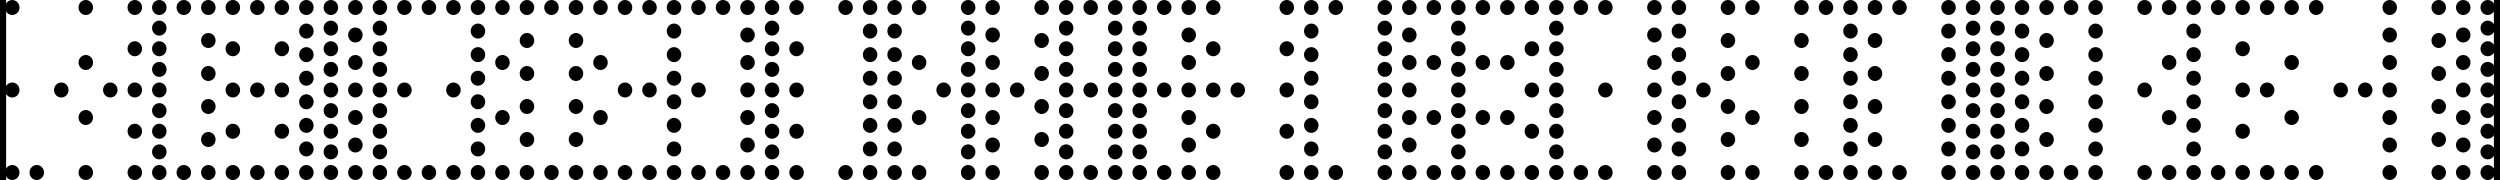
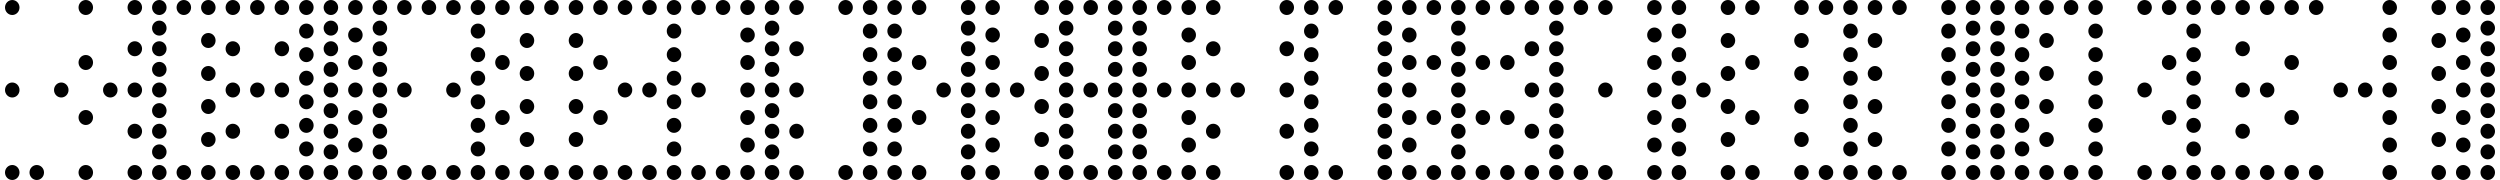
<svg xmlns="http://www.w3.org/2000/svg" viewBox="0 0 250 18" role="presentation" focusable="false" aria-hidden="true" style="color: #000000; overflow: visible;">
  <defs>
    <clipPath id="bar-bounds-0-0-250-18">
      <rect x="0" y="0" width="250" height="18" />
    </clipPath>
  </defs>
  <g clip-path="url(#bar-bounds-0-0-250-18)">
    <rect x="0.5" y="0" width="1.451" height="1.5" rx="0.75" fill="currentColor" />
    <rect x="0.5" y="8.25" width="1.451" height="1.5" rx="0.75" fill="currentColor" />
    <rect x="0.5" y="16.5" width="1.451" height="1.5" rx="0.75" fill="currentColor" />
    <rect x="2.951" y="16.5" width="1.451" height="1.5" rx="0.75" fill="currentColor" />
    <rect x="5.402" y="8.25" width="1.451" height="1.5" rx="0.75" fill="currentColor" />
    <rect x="7.853" y="0" width="1.451" height="1.5" rx="0.75" fill="currentColor" />
    <rect x="7.853" y="5.5" width="1.451" height="1.5" rx="0.75" fill="currentColor" />
    <rect x="7.853" y="11" width="1.451" height="1.5" rx="0.75" fill="currentColor" />
    <rect x="7.853" y="16.5" width="1.451" height="1.5" rx="0.75" fill="currentColor" />
    <rect x="10.304" y="8.25" width="1.451" height="1.5" rx="0.75" fill="currentColor" />
    <rect x="12.755" y="0" width="1.451" height="1.5" rx="0.75" fill="currentColor" />
    <rect x="12.755" y="4.125" width="1.451" height="1.5" rx="0.75" fill="currentColor" />
    <rect x="12.755" y="8.25" width="1.451" height="1.5" rx="0.75" fill="currentColor" />
    <rect x="12.755" y="12.375" width="1.451" height="1.5" rx="0.75" fill="currentColor" />
    <rect x="12.755" y="16.5" width="1.451" height="1.5" rx="0.75" fill="currentColor" />
    <rect x="15.206" y="0" width="1.451" height="1.5" rx="0.75" fill="currentColor" />
    <rect x="15.206" y="2.062" width="1.451" height="1.5" rx="0.75" fill="currentColor" />
    <rect x="15.206" y="4.125" width="1.451" height="1.5" rx="0.75" fill="currentColor" />
    <rect x="15.206" y="6.188" width="1.451" height="1.5" rx="0.75" fill="currentColor" />
    <rect x="15.206" y="8.25" width="1.451" height="1.5" rx="0.75" fill="currentColor" />
    <rect x="15.206" y="10.312" width="1.451" height="1.5" rx="0.75" fill="currentColor" />
    <rect x="15.206" y="12.375" width="1.451" height="1.5" rx="0.75" fill="currentColor" />
    <rect x="15.206" y="14.438" width="1.451" height="1.5" rx="0.75" fill="currentColor" />
    <rect x="15.206" y="16.5" width="1.451" height="1.5" rx="0.75" fill="currentColor" />
    <rect x="17.657" y="0" width="1.451" height="1.5" rx="0.75" fill="currentColor" />
    <rect x="17.657" y="16.5" width="1.451" height="1.5" rx="0.75" fill="currentColor" />
    <rect x="20.108" y="0" width="1.451" height="1.5" rx="0.75" fill="currentColor" />
    <rect x="20.108" y="3.3" width="1.451" height="1.5" rx="0.75" fill="currentColor" />
    <rect x="20.108" y="6.6" width="1.451" height="1.5" rx="0.75" fill="currentColor" />
    <rect x="20.108" y="9.9" width="1.451" height="1.5" rx="0.75" fill="currentColor" />
    <rect x="20.108" y="13.2" width="1.451" height="1.5" rx="0.75" fill="currentColor" />
    <rect x="20.108" y="16.5" width="1.451" height="1.5" rx="0.75" fill="currentColor" />
    <rect x="22.559" y="0" width="1.451" height="1.5" rx="0.75" fill="currentColor" />
    <rect x="22.559" y="4.125" width="1.451" height="1.5" rx="0.75" fill="currentColor" />
    <rect x="22.559" y="8.25" width="1.451" height="1.5" rx="0.75" fill="currentColor" />
    <rect x="22.559" y="12.375" width="1.451" height="1.5" rx="0.75" fill="currentColor" />
    <rect x="22.559" y="16.5" width="1.451" height="1.5" rx="0.75" fill="currentColor" />
    <rect x="25.01" y="0" width="1.451" height="1.5" rx="0.75" fill="currentColor" />
    <rect x="25.01" y="8.25" width="1.451" height="1.5" rx="0.75" fill="currentColor" />
    <rect x="25.01" y="16.5" width="1.451" height="1.5" rx="0.75" fill="currentColor" />
    <rect x="27.461" y="0" width="1.451" height="1.5" rx="0.75" fill="currentColor" />
    <rect x="27.461" y="4.125" width="1.451" height="1.5" rx="0.75" fill="currentColor" />
    <rect x="27.461" y="8.25" width="1.451" height="1.5" rx="0.75" fill="currentColor" />
    <rect x="27.461" y="12.375" width="1.451" height="1.5" rx="0.75" fill="currentColor" />
    <rect x="27.461" y="16.5" width="1.451" height="1.5" rx="0.75" fill="currentColor" />
    <rect x="29.912" y="0" width="1.451" height="1.5" rx="0.75" fill="currentColor" />
    <rect x="29.912" y="2.357" width="1.451" height="1.5" rx="0.75" fill="currentColor" />
    <rect x="29.912" y="4.714" width="1.451" height="1.5" rx="0.75" fill="currentColor" />
    <rect x="29.912" y="7.071" width="1.451" height="1.5" rx="0.75" fill="currentColor" />
    <rect x="29.912" y="9.429" width="1.451" height="1.5" rx="0.75" fill="currentColor" />
    <rect x="29.912" y="11.786" width="1.451" height="1.5" rx="0.75" fill="currentColor" />
    <rect x="29.912" y="14.143" width="1.451" height="1.5" rx="0.75" fill="currentColor" />
    <rect x="29.912" y="16.5" width="1.451" height="1.5" rx="0.75" fill="currentColor" />
    <rect x="32.363" y="0" width="1.451" height="1.5" rx="0.75" fill="currentColor" />
    <rect x="32.363" y="2.062" width="1.451" height="1.5" rx="0.75" fill="currentColor" />
    <rect x="32.363" y="4.125" width="1.451" height="1.5" rx="0.75" fill="currentColor" />
    <rect x="32.363" y="6.188" width="1.451" height="1.5" rx="0.75" fill="currentColor" />
    <rect x="32.363" y="8.25" width="1.451" height="1.5" rx="0.75" fill="currentColor" />
    <rect x="32.363" y="10.312" width="1.451" height="1.5" rx="0.75" fill="currentColor" />
    <rect x="32.363" y="12.375" width="1.451" height="1.5" rx="0.75" fill="currentColor" />
    <rect x="32.363" y="14.438" width="1.451" height="1.5" rx="0.75" fill="currentColor" />
    <rect x="32.363" y="16.5" width="1.451" height="1.5" rx="0.75" fill="currentColor" />
    <rect x="34.814" y="0" width="1.451" height="1.5" rx="0.75" fill="currentColor" />
    <rect x="34.814" y="2.75" width="1.451" height="1.5" rx="0.75" fill="currentColor" />
    <rect x="34.814" y="5.5" width="1.451" height="1.5" rx="0.75" fill="currentColor" />
    <rect x="34.814" y="8.25" width="1.451" height="1.5" rx="0.75" fill="currentColor" />
    <rect x="34.814" y="11" width="1.451" height="1.5" rx="0.75" fill="currentColor" />
    <rect x="34.814" y="13.75" width="1.451" height="1.5" rx="0.75" fill="currentColor" />
    <rect x="34.814" y="16.5" width="1.451" height="1.5" rx="0.75" fill="currentColor" />
    <rect x="37.265" y="0" width="1.451" height="1.5" rx="0.75" fill="currentColor" />
    <rect x="37.265" y="2.062" width="1.451" height="1.5" rx="0.75" fill="currentColor" />
    <rect x="37.265" y="4.125" width="1.451" height="1.5" rx="0.75" fill="currentColor" />
    <rect x="37.265" y="6.188" width="1.451" height="1.5" rx="0.75" fill="currentColor" />
    <rect x="37.265" y="8.25" width="1.451" height="1.5" rx="0.75" fill="currentColor" />
    <rect x="37.265" y="10.312" width="1.451" height="1.5" rx="0.75" fill="currentColor" />
    <rect x="37.265" y="12.375" width="1.451" height="1.5" rx="0.75" fill="currentColor" />
    <rect x="37.265" y="14.438" width="1.451" height="1.5" rx="0.75" fill="currentColor" />
    <rect x="37.265" y="16.5" width="1.451" height="1.5" rx="0.75" fill="currentColor" />
    <rect x="39.716" y="0" width="1.451" height="1.5" rx="0.75" fill="currentColor" />
    <rect x="39.716" y="8.25" width="1.451" height="1.5" rx="0.75" fill="currentColor" />
    <rect x="39.716" y="16.5" width="1.451" height="1.5" rx="0.75" fill="currentColor" />
    <rect x="42.167" y="0" width="1.451" height="1.5" rx="0.75" fill="currentColor" />
    <rect x="42.167" y="16.5" width="1.451" height="1.5" rx="0.75" fill="currentColor" />
    <rect x="44.618" y="0" width="1.451" height="1.5" rx="0.75" fill="currentColor" />
    <rect x="44.618" y="8.25" width="1.451" height="1.5" rx="0.75" fill="currentColor" />
    <rect x="44.618" y="16.5" width="1.451" height="1.5" rx="0.75" fill="currentColor" />
    <rect x="47.069" y="0" width="1.451" height="1.5" rx="0.75" fill="currentColor" />
    <rect x="47.069" y="2.357" width="1.451" height="1.5" rx="0.75" fill="currentColor" />
    <rect x="47.069" y="4.714" width="1.451" height="1.5" rx="0.75" fill="currentColor" />
    <rect x="47.069" y="7.071" width="1.451" height="1.5" rx="0.75" fill="currentColor" />
    <rect x="47.069" y="9.429" width="1.451" height="1.5" rx="0.75" fill="currentColor" />
    <rect x="47.069" y="11.786" width="1.451" height="1.5" rx="0.75" fill="currentColor" />
    <rect x="47.069" y="14.143" width="1.451" height="1.5" rx="0.75" fill="currentColor" />
    <rect x="47.069" y="16.5" width="1.451" height="1.5" rx="0.75" fill="currentColor" />
    <rect x="49.52" y="0" width="1.451" height="1.5" rx="0.75" fill="currentColor" />
    <rect x="49.52" y="5.5" width="1.451" height="1.5" rx="0.75" fill="currentColor" />
    <rect x="49.52" y="11" width="1.451" height="1.5" rx="0.75" fill="currentColor" />
    <rect x="49.52" y="16.5" width="1.451" height="1.5" rx="0.75" fill="currentColor" />
    <rect x="51.971" y="0" width="1.451" height="1.5" rx="0.75" fill="currentColor" />
    <rect x="51.971" y="3.3" width="1.451" height="1.5" rx="0.75" fill="currentColor" />
    <rect x="51.971" y="6.6" width="1.451" height="1.5" rx="0.75" fill="currentColor" />
    <rect x="51.971" y="9.9" width="1.451" height="1.5" rx="0.75" fill="currentColor" />
    <rect x="51.971" y="13.2" width="1.451" height="1.5" rx="0.75" fill="currentColor" />
    <rect x="51.971" y="16.5" width="1.451" height="1.5" rx="0.75" fill="currentColor" />
    <rect x="54.422" y="0" width="1.451" height="1.5" rx="0.75" fill="currentColor" />
    <rect x="54.422" y="16.5" width="1.451" height="1.5" rx="0.75" fill="currentColor" />
    <rect x="56.873" y="0" width="1.451" height="1.5" rx="0.75" fill="currentColor" />
    <rect x="56.873" y="3.3" width="1.451" height="1.5" rx="0.75" fill="currentColor" />
    <rect x="56.873" y="6.6" width="1.451" height="1.5" rx="0.75" fill="currentColor" />
    <rect x="56.873" y="9.9" width="1.451" height="1.5" rx="0.75" fill="currentColor" />
    <rect x="56.873" y="13.2" width="1.451" height="1.5" rx="0.75" fill="currentColor" />
    <rect x="56.873" y="16.5" width="1.451" height="1.5" rx="0.75" fill="currentColor" />
    <rect x="59.324" y="0" width="1.451" height="1.5" rx="0.75" fill="currentColor" />
    <rect x="59.324" y="5.5" width="1.451" height="1.5" rx="0.75" fill="currentColor" />
    <rect x="59.324" y="11" width="1.451" height="1.5" rx="0.75" fill="currentColor" />
    <rect x="59.324" y="16.5" width="1.451" height="1.5" rx="0.75" fill="currentColor" />
    <rect x="61.775" y="0" width="1.451" height="1.5" rx="0.75" fill="currentColor" />
    <rect x="61.775" y="8.25" width="1.451" height="1.5" rx="0.75" fill="currentColor" />
    <rect x="61.775" y="16.5" width="1.451" height="1.5" rx="0.75" fill="currentColor" />
    <rect x="64.225" y="0" width="1.451" height="1.5" rx="0.75" fill="currentColor" />
    <rect x="64.225" y="8.25" width="1.451" height="1.5" rx="0.75" fill="currentColor" />
    <rect x="64.225" y="16.5" width="1.451" height="1.5" rx="0.75" fill="currentColor" />
    <rect x="66.676" y="0" width="1.451" height="1.5" rx="0.75" fill="currentColor" />
    <rect x="66.676" y="2.357" width="1.451" height="1.5" rx="0.75" fill="currentColor" />
    <rect x="66.676" y="4.714" width="1.451" height="1.5" rx="0.75" fill="currentColor" />
    <rect x="66.676" y="7.071" width="1.451" height="1.5" rx="0.75" fill="currentColor" />
    <rect x="66.676" y="9.429" width="1.451" height="1.5" rx="0.75" fill="currentColor" />
    <rect x="66.676" y="11.786" width="1.451" height="1.5" rx="0.75" fill="currentColor" />
    <rect x="66.676" y="14.143" width="1.451" height="1.5" rx="0.75" fill="currentColor" />
    <rect x="66.676" y="16.5" width="1.451" height="1.5" rx="0.75" fill="currentColor" />
    <rect x="69.127" y="0" width="1.451" height="1.5" rx="0.75" fill="currentColor" />
    <rect x="69.127" y="8.25" width="1.451" height="1.5" rx="0.75" fill="currentColor" />
    <rect x="69.127" y="16.5" width="1.451" height="1.5" rx="0.75" fill="currentColor" />
    <rect x="71.578" y="0" width="1.451" height="1.5" rx="0.75" fill="currentColor" />
    <rect x="71.578" y="16.5" width="1.451" height="1.5" rx="0.75" fill="currentColor" />
    <rect x="74.029" y="0" width="1.451" height="1.5" rx="0.75" fill="currentColor" />
    <rect x="74.029" y="2.75" width="1.451" height="1.5" rx="0.75" fill="currentColor" />
    <rect x="74.029" y="5.5" width="1.451" height="1.5" rx="0.75" fill="currentColor" />
    <rect x="74.029" y="8.25" width="1.451" height="1.5" rx="0.75" fill="currentColor" />
    <rect x="74.029" y="11" width="1.451" height="1.5" rx="0.75" fill="currentColor" />
    <rect x="74.029" y="13.75" width="1.451" height="1.5" rx="0.75" fill="currentColor" />
    <rect x="74.029" y="16.5" width="1.451" height="1.5" rx="0.75" fill="currentColor" />
    <rect x="76.48" y="0" width="1.451" height="1.5" rx="0.75" fill="currentColor" />
    <rect x="76.48" y="2.062" width="1.451" height="1.5" rx="0.75" fill="currentColor" />
    <rect x="76.48" y="4.125" width="1.451" height="1.5" rx="0.75" fill="currentColor" />
    <rect x="76.48" y="6.188" width="1.451" height="1.5" rx="0.75" fill="currentColor" />
    <rect x="76.48" y="8.25" width="1.451" height="1.5" rx="0.75" fill="currentColor" />
    <rect x="76.48" y="10.312" width="1.451" height="1.5" rx="0.75" fill="currentColor" />
    <rect x="76.48" y="12.375" width="1.451" height="1.5" rx="0.75" fill="currentColor" />
    <rect x="76.48" y="14.438" width="1.451" height="1.5" rx="0.75" fill="currentColor" />
    <rect x="76.48" y="16.5" width="1.451" height="1.5" rx="0.75" fill="currentColor" />
    <rect x="78.931" y="0" width="1.451" height="1.5" rx="0.75" fill="currentColor" />
    <rect x="78.931" y="4.125" width="1.451" height="1.5" rx="0.75" fill="currentColor" />
    <rect x="78.931" y="8.25" width="1.451" height="1.5" rx="0.75" fill="currentColor" />
    <rect x="78.931" y="12.375" width="1.451" height="1.5" rx="0.75" fill="currentColor" />
    <rect x="78.931" y="16.5" width="1.451" height="1.5" rx="0.75" fill="currentColor" />
    <rect x="83.833" y="0" width="1.451" height="1.5" rx="0.75" fill="currentColor" />
    <rect x="83.833" y="16.5" width="1.451" height="1.5" rx="0.75" fill="currentColor" />
    <rect x="86.284" y="0" width="1.451" height="1.5" rx="0.75" fill="currentColor" />
    <rect x="86.284" y="2.357" width="1.451" height="1.5" rx="0.75" fill="currentColor" />
    <rect x="86.284" y="4.714" width="1.451" height="1.5" rx="0.75" fill="currentColor" />
    <rect x="86.284" y="7.071" width="1.451" height="1.5" rx="0.75" fill="currentColor" />
    <rect x="86.284" y="9.429" width="1.451" height="1.5" rx="0.75" fill="currentColor" />
    <rect x="86.284" y="11.786" width="1.451" height="1.5" rx="0.75" fill="currentColor" />
    <rect x="86.284" y="14.143" width="1.451" height="1.5" rx="0.75" fill="currentColor" />
    <rect x="86.284" y="16.5" width="1.451" height="1.5" rx="0.75" fill="currentColor" />
    <rect x="88.735" y="0" width="1.451" height="1.5" rx="0.75" fill="currentColor" />
    <rect x="88.735" y="2.357" width="1.451" height="1.5" rx="0.75" fill="currentColor" />
    <rect x="88.735" y="4.714" width="1.451" height="1.5" rx="0.75" fill="currentColor" />
    <rect x="88.735" y="7.071" width="1.451" height="1.5" rx="0.75" fill="currentColor" />
    <rect x="88.735" y="9.429" width="1.451" height="1.5" rx="0.75" fill="currentColor" />
    <rect x="88.735" y="11.786" width="1.451" height="1.5" rx="0.75" fill="currentColor" />
    <rect x="88.735" y="14.143" width="1.451" height="1.5" rx="0.75" fill="currentColor" />
    <rect x="88.735" y="16.5" width="1.451" height="1.5" rx="0.75" fill="currentColor" />
    <rect x="91.186" y="0" width="1.451" height="1.5" rx="0.75" fill="currentColor" />
    <rect x="91.186" y="5.5" width="1.451" height="1.5" rx="0.75" fill="currentColor" />
    <rect x="91.186" y="11" width="1.451" height="1.5" rx="0.75" fill="currentColor" />
    <rect x="91.186" y="16.5" width="1.451" height="1.5" rx="0.75" fill="currentColor" />
    <rect x="93.637" y="8.25" width="1.451" height="1.5" rx="0.75" fill="currentColor" />
    <rect x="96.088" y="0" width="1.451" height="1.5" rx="0.75" fill="currentColor" />
    <rect x="96.088" y="2.062" width="1.451" height="1.5" rx="0.75" fill="currentColor" />
    <rect x="96.088" y="4.125" width="1.451" height="1.5" rx="0.75" fill="currentColor" />
    <rect x="96.088" y="6.188" width="1.451" height="1.5" rx="0.75" fill="currentColor" />
    <rect x="96.088" y="8.25" width="1.451" height="1.5" rx="0.75" fill="currentColor" />
    <rect x="96.088" y="10.312" width="1.451" height="1.5" rx="0.75" fill="currentColor" />
    <rect x="96.088" y="12.375" width="1.451" height="1.5" rx="0.75" fill="currentColor" />
    <rect x="96.088" y="14.438" width="1.451" height="1.5" rx="0.75" fill="currentColor" />
    <rect x="96.088" y="16.5" width="1.451" height="1.5" rx="0.75" fill="currentColor" />
    <rect x="98.539" y="0" width="1.451" height="1.5" rx="0.75" fill="currentColor" />
    <rect x="98.539" y="2.75" width="1.451" height="1.5" rx="0.75" fill="currentColor" />
    <rect x="98.539" y="5.5" width="1.451" height="1.5" rx="0.75" fill="currentColor" />
    <rect x="98.539" y="8.25" width="1.451" height="1.5" rx="0.75" fill="currentColor" />
    <rect x="98.539" y="11" width="1.451" height="1.5" rx="0.75" fill="currentColor" />
    <rect x="98.539" y="13.75" width="1.451" height="1.5" rx="0.75" fill="currentColor" />
    <rect x="98.539" y="16.5" width="1.451" height="1.5" rx="0.75" fill="currentColor" />
    <rect x="100.99" y="8.25" width="1.451" height="1.5" rx="0.75" fill="currentColor" />
    <rect x="103.441" y="0" width="1.451" height="1.5" rx="0.75" fill="currentColor" />
    <rect x="103.441" y="3.3" width="1.451" height="1.5" rx="0.75" fill="currentColor" />
    <rect x="103.441" y="6.6" width="1.451" height="1.5" rx="0.75" fill="currentColor" />
    <rect x="103.441" y="9.9" width="1.451" height="1.5" rx="0.75" fill="currentColor" />
    <rect x="103.441" y="13.2" width="1.451" height="1.5" rx="0.75" fill="currentColor" />
    <rect x="103.441" y="16.5" width="1.451" height="1.5" rx="0.75" fill="currentColor" />
    <rect x="105.892" y="0" width="1.451" height="1.5" rx="0.75" fill="currentColor" />
    <rect x="105.892" y="2.062" width="1.451" height="1.5" rx="0.75" fill="currentColor" />
    <rect x="105.892" y="4.125" width="1.451" height="1.5" rx="0.75" fill="currentColor" />
    <rect x="105.892" y="6.188" width="1.451" height="1.5" rx="0.75" fill="currentColor" />
    <rect x="105.892" y="8.25" width="1.451" height="1.5" rx="0.75" fill="currentColor" />
    <rect x="105.892" y="10.312" width="1.451" height="1.5" rx="0.75" fill="currentColor" />
    <rect x="105.892" y="12.375" width="1.451" height="1.5" rx="0.75" fill="currentColor" />
    <rect x="105.892" y="14.438" width="1.451" height="1.5" rx="0.75" fill="currentColor" />
    <rect x="105.892" y="16.5" width="1.451" height="1.5" rx="0.75" fill="currentColor" />
    <rect x="108.343" y="0" width="1.451" height="1.5" rx="0.75" fill="currentColor" />
    <rect x="108.343" y="8.25" width="1.451" height="1.5" rx="0.75" fill="currentColor" />
    <rect x="108.343" y="16.5" width="1.451" height="1.5" rx="0.75" fill="currentColor" />
    <rect x="110.794" y="0" width="1.451" height="1.5" rx="0.75" fill="currentColor" />
    <rect x="110.794" y="2.062" width="1.451" height="1.5" rx="0.75" fill="currentColor" />
    <rect x="110.794" y="4.125" width="1.451" height="1.5" rx="0.75" fill="currentColor" />
    <rect x="110.794" y="6.188" width="1.451" height="1.5" rx="0.75" fill="currentColor" />
    <rect x="110.794" y="8.25" width="1.451" height="1.5" rx="0.75" fill="currentColor" />
    <rect x="110.794" y="10.312" width="1.451" height="1.5" rx="0.75" fill="currentColor" />
    <rect x="110.794" y="12.375" width="1.451" height="1.5" rx="0.75" fill="currentColor" />
    <rect x="110.794" y="14.438" width="1.451" height="1.5" rx="0.75" fill="currentColor" />
    <rect x="110.794" y="16.5" width="1.451" height="1.5" rx="0.75" fill="currentColor" />
    <rect x="113.245" y="0" width="1.451" height="1.5" rx="0.75" fill="currentColor" />
    <rect x="113.245" y="2.062" width="1.451" height="1.5" rx="0.75" fill="currentColor" />
    <rect x="113.245" y="4.125" width="1.451" height="1.5" rx="0.75" fill="currentColor" />
    <rect x="113.245" y="6.188" width="1.451" height="1.5" rx="0.75" fill="currentColor" />
    <rect x="113.245" y="8.25" width="1.451" height="1.5" rx="0.75" fill="currentColor" />
    <rect x="113.245" y="10.312" width="1.451" height="1.5" rx="0.75" fill="currentColor" />
    <rect x="113.245" y="12.375" width="1.451" height="1.5" rx="0.75" fill="currentColor" />
    <rect x="113.245" y="14.438" width="1.451" height="1.5" rx="0.75" fill="currentColor" />
    <rect x="113.245" y="16.5" width="1.451" height="1.5" rx="0.75" fill="currentColor" />
    <rect x="115.696" y="0" width="1.451" height="1.5" rx="0.75" fill="currentColor" />
    <rect x="115.696" y="8.25" width="1.451" height="1.5" rx="0.75" fill="currentColor" />
    <rect x="115.696" y="16.5" width="1.451" height="1.5" rx="0.75" fill="currentColor" />
    <rect x="118.147" y="0" width="1.451" height="1.5" rx="0.75" fill="currentColor" />
    <rect x="118.147" y="2.75" width="1.451" height="1.5" rx="0.75" fill="currentColor" />
    <rect x="118.147" y="5.5" width="1.451" height="1.5" rx="0.75" fill="currentColor" />
    <rect x="118.147" y="8.25" width="1.451" height="1.5" rx="0.75" fill="currentColor" />
    <rect x="118.147" y="11" width="1.451" height="1.5" rx="0.75" fill="currentColor" />
    <rect x="118.147" y="13.75" width="1.451" height="1.5" rx="0.75" fill="currentColor" />
    <rect x="118.147" y="16.5" width="1.451" height="1.5" rx="0.75" fill="currentColor" />
    <rect x="120.598" y="0" width="1.451" height="1.5" rx="0.75" fill="currentColor" />
    <rect x="120.598" y="4.125" width="1.451" height="1.5" rx="0.75" fill="currentColor" />
    <rect x="120.598" y="8.25" width="1.451" height="1.5" rx="0.75" fill="currentColor" />
    <rect x="120.598" y="12.375" width="1.451" height="1.5" rx="0.75" fill="currentColor" />
    <rect x="120.598" y="16.5" width="1.451" height="1.5" rx="0.75" fill="currentColor" />
    <rect x="123.049" y="8.25" width="1.451" height="1.5" rx="0.75" fill="currentColor" />
    <rect x="127.951" y="0" width="1.451" height="1.5" rx="0.75" fill="currentColor" />
    <rect x="127.951" y="4.125" width="1.451" height="1.5" rx="0.75" fill="currentColor" />
    <rect x="127.951" y="8.25" width="1.451" height="1.5" rx="0.75" fill="currentColor" />
    <rect x="127.951" y="12.375" width="1.451" height="1.5" rx="0.75" fill="currentColor" />
    <rect x="127.951" y="16.5" width="1.451" height="1.5" rx="0.75" fill="currentColor" />
    <rect x="130.402" y="0" width="1.451" height="1.5" rx="0.75" fill="currentColor" />
    <rect x="130.402" y="2.357" width="1.451" height="1.5" rx="0.75" fill="currentColor" />
    <rect x="130.402" y="4.714" width="1.451" height="1.5" rx="0.75" fill="currentColor" />
    <rect x="130.402" y="7.071" width="1.451" height="1.5" rx="0.75" fill="currentColor" />
    <rect x="130.402" y="9.429" width="1.451" height="1.5" rx="0.75" fill="currentColor" />
    <rect x="130.402" y="11.786" width="1.451" height="1.5" rx="0.75" fill="currentColor" />
    <rect x="130.402" y="14.143" width="1.451" height="1.5" rx="0.75" fill="currentColor" />
    <rect x="130.402" y="16.5" width="1.451" height="1.5" rx="0.75" fill="currentColor" />
    <rect x="132.853" y="0" width="1.451" height="1.5" rx="0.75" fill="currentColor" />
    <rect x="132.853" y="16.5" width="1.451" height="1.5" rx="0.75" fill="currentColor" />
    <rect x="137.755" y="0" width="1.451" height="1.5" rx="0.75" fill="currentColor" />
    <rect x="137.755" y="2.062" width="1.451" height="1.5" rx="0.75" fill="currentColor" />
    <rect x="137.755" y="4.125" width="1.451" height="1.5" rx="0.75" fill="currentColor" />
    <rect x="137.755" y="6.188" width="1.451" height="1.5" rx="0.75" fill="currentColor" />
    <rect x="137.755" y="8.25" width="1.451" height="1.5" rx="0.75" fill="currentColor" />
    <rect x="137.755" y="10.312" width="1.451" height="1.5" rx="0.75" fill="currentColor" />
    <rect x="137.755" y="12.375" width="1.451" height="1.5" rx="0.75" fill="currentColor" />
    <rect x="137.755" y="14.438" width="1.451" height="1.5" rx="0.75" fill="currentColor" />
    <rect x="137.755" y="16.5" width="1.451" height="1.5" rx="0.75" fill="currentColor" />
    <rect x="140.206" y="0" width="1.451" height="1.5" rx="0.75" fill="currentColor" />
    <rect x="140.206" y="2.75" width="1.451" height="1.5" rx="0.75" fill="currentColor" />
    <rect x="140.206" y="5.5" width="1.451" height="1.5" rx="0.75" fill="currentColor" />
    <rect x="140.206" y="8.25" width="1.451" height="1.5" rx="0.75" fill="currentColor" />
    <rect x="140.206" y="11" width="1.451" height="1.5" rx="0.75" fill="currentColor" />
    <rect x="140.206" y="13.75" width="1.451" height="1.5" rx="0.75" fill="currentColor" />
    <rect x="140.206" y="16.5" width="1.451" height="1.5" rx="0.75" fill="currentColor" />
    <rect x="142.657" y="0" width="1.451" height="1.5" rx="0.75" fill="currentColor" />
    <rect x="142.657" y="5.5" width="1.451" height="1.5" rx="0.75" fill="currentColor" />
    <rect x="142.657" y="11" width="1.451" height="1.5" rx="0.75" fill="currentColor" />
    <rect x="142.657" y="16.5" width="1.451" height="1.5" rx="0.75" fill="currentColor" />
    <rect x="145.108" y="0" width="1.451" height="1.5" rx="0.75" fill="currentColor" />
    <rect x="145.108" y="2.062" width="1.451" height="1.5" rx="0.75" fill="currentColor" />
    <rect x="145.108" y="4.125" width="1.451" height="1.5" rx="0.75" fill="currentColor" />
    <rect x="145.108" y="6.188" width="1.451" height="1.5" rx="0.75" fill="currentColor" />
    <rect x="145.108" y="8.25" width="1.451" height="1.5" rx="0.75" fill="currentColor" />
    <rect x="145.108" y="10.312" width="1.451" height="1.5" rx="0.75" fill="currentColor" />
    <rect x="145.108" y="12.375" width="1.451" height="1.5" rx="0.75" fill="currentColor" />
    <rect x="145.108" y="14.438" width="1.451" height="1.5" rx="0.75" fill="currentColor" />
    <rect x="145.108" y="16.5" width="1.451" height="1.5" rx="0.75" fill="currentColor" />
    <rect x="147.559" y="0" width="1.451" height="1.5" rx="0.75" fill="currentColor" />
    <rect x="147.559" y="5.5" width="1.451" height="1.5" rx="0.75" fill="currentColor" />
    <rect x="147.559" y="11" width="1.451" height="1.5" rx="0.75" fill="currentColor" />
    <rect x="147.559" y="16.5" width="1.451" height="1.5" rx="0.75" fill="currentColor" />
    <rect x="150.01" y="0" width="1.451" height="1.5" rx="0.75" fill="currentColor" />
    <rect x="150.01" y="5.5" width="1.451" height="1.5" rx="0.75" fill="currentColor" />
    <rect x="150.01" y="11" width="1.451" height="1.5" rx="0.75" fill="currentColor" />
    <rect x="150.01" y="16.5" width="1.451" height="1.5" rx="0.75" fill="currentColor" />
    <rect x="152.461" y="0" width="1.451" height="1.5" rx="0.75" fill="currentColor" />
    <rect x="152.461" y="4.125" width="1.451" height="1.5" rx="0.75" fill="currentColor" />
    <rect x="152.461" y="8.25" width="1.451" height="1.5" rx="0.75" fill="currentColor" />
    <rect x="152.461" y="12.375" width="1.451" height="1.5" rx="0.75" fill="currentColor" />
    <rect x="152.461" y="16.5" width="1.451" height="1.5" rx="0.75" fill="currentColor" />
    <rect x="154.912" y="0" width="1.451" height="1.5" rx="0.75" fill="currentColor" />
    <rect x="154.912" y="2.062" width="1.451" height="1.5" rx="0.75" fill="currentColor" />
    <rect x="154.912" y="4.125" width="1.451" height="1.5" rx="0.75" fill="currentColor" />
    <rect x="154.912" y="6.188" width="1.451" height="1.5" rx="0.75" fill="currentColor" />
    <rect x="154.912" y="8.25" width="1.451" height="1.5" rx="0.75" fill="currentColor" />
    <rect x="154.912" y="10.312" width="1.451" height="1.5" rx="0.75" fill="currentColor" />
    <rect x="154.912" y="12.375" width="1.451" height="1.5" rx="0.75" fill="currentColor" />
    <rect x="154.912" y="14.438" width="1.451" height="1.5" rx="0.75" fill="currentColor" />
    <rect x="154.912" y="16.5" width="1.451" height="1.5" rx="0.75" fill="currentColor" />
    <rect x="157.363" y="0" width="1.451" height="1.5" rx="0.75" fill="currentColor" />
    <rect x="157.363" y="16.5" width="1.451" height="1.5" rx="0.75" fill="currentColor" />
    <rect x="159.814" y="0" width="1.451" height="1.5" rx="0.75" fill="currentColor" />
    <rect x="159.814" y="8.25" width="1.451" height="1.5" rx="0.75" fill="currentColor" />
    <rect x="159.814" y="16.5" width="1.451" height="1.5" rx="0.75" fill="currentColor" />
    <rect x="164.716" y="0" width="1.451" height="1.5" rx="0.75" fill="currentColor" />
    <rect x="164.716" y="2.75" width="1.451" height="1.5" rx="0.75" fill="currentColor" />
    <rect x="164.716" y="5.5" width="1.451" height="1.5" rx="0.75" fill="currentColor" />
    <rect x="164.716" y="8.25" width="1.451" height="1.5" rx="0.75" fill="currentColor" />
    <rect x="164.716" y="11" width="1.451" height="1.5" rx="0.75" fill="currentColor" />
    <rect x="164.716" y="13.75" width="1.451" height="1.5" rx="0.75" fill="currentColor" />
    <rect x="164.716" y="16.5" width="1.451" height="1.5" rx="0.75" fill="currentColor" />
    <rect x="167.167" y="0" width="1.451" height="1.5" rx="0.75" fill="currentColor" />
    <rect x="167.167" y="2.357" width="1.451" height="1.5" rx="0.75" fill="currentColor" />
    <rect x="167.167" y="4.714" width="1.451" height="1.5" rx="0.75" fill="currentColor" />
    <rect x="167.167" y="7.071" width="1.451" height="1.5" rx="0.75" fill="currentColor" />
    <rect x="167.167" y="9.429" width="1.451" height="1.5" rx="0.75" fill="currentColor" />
    <rect x="167.167" y="11.786" width="1.451" height="1.5" rx="0.75" fill="currentColor" />
    <rect x="167.167" y="14.143" width="1.451" height="1.5" rx="0.75" fill="currentColor" />
    <rect x="167.167" y="16.5" width="1.451" height="1.5" rx="0.75" fill="currentColor" />
    <rect x="169.618" y="8.25" width="1.451" height="1.5" rx="0.75" fill="currentColor" />
    <rect x="172.069" y="0" width="1.451" height="1.5" rx="0.75" fill="currentColor" />
    <rect x="172.069" y="3.3" width="1.451" height="1.5" rx="0.75" fill="currentColor" />
    <rect x="172.069" y="6.6" width="1.451" height="1.5" rx="0.75" fill="currentColor" />
    <rect x="172.069" y="9.9" width="1.451" height="1.5" rx="0.75" fill="currentColor" />
    <rect x="172.069" y="13.2" width="1.451" height="1.5" rx="0.75" fill="currentColor" />
    <rect x="172.069" y="16.5" width="1.451" height="1.5" rx="0.75" fill="currentColor" />
    <rect x="174.52" y="0" width="1.451" height="1.5" rx="0.75" fill="currentColor" />
    <rect x="174.52" y="5.5" width="1.451" height="1.5" rx="0.75" fill="currentColor" />
    <rect x="174.52" y="11" width="1.451" height="1.5" rx="0.75" fill="currentColor" />
    <rect x="174.52" y="16.5" width="1.451" height="1.5" rx="0.75" fill="currentColor" />
    <rect x="179.422" y="0" width="1.451" height="1.5" rx="0.75" fill="currentColor" />
    <rect x="179.422" y="3.3" width="1.451" height="1.5" rx="0.75" fill="currentColor" />
    <rect x="179.422" y="6.6" width="1.451" height="1.5" rx="0.75" fill="currentColor" />
    <rect x="179.422" y="9.9" width="1.451" height="1.5" rx="0.75" fill="currentColor" />
    <rect x="179.422" y="13.2" width="1.451" height="1.5" rx="0.75" fill="currentColor" />
    <rect x="179.422" y="16.5" width="1.451" height="1.5" rx="0.75" fill="currentColor" />
    <rect x="181.873" y="0" width="1.451" height="1.5" rx="0.75" fill="currentColor" />
    <rect x="181.873" y="16.5" width="1.451" height="1.5" rx="0.75" fill="currentColor" />
    <rect x="184.324" y="0" width="1.451" height="1.5" rx="0.75" fill="currentColor" />
    <rect x="184.324" y="2.357" width="1.451" height="1.5" rx="0.75" fill="currentColor" />
    <rect x="184.324" y="4.714" width="1.451" height="1.5" rx="0.75" fill="currentColor" />
    <rect x="184.324" y="7.071" width="1.451" height="1.5" rx="0.75" fill="currentColor" />
    <rect x="184.324" y="9.429" width="1.451" height="1.5" rx="0.75" fill="currentColor" />
    <rect x="184.324" y="11.786" width="1.451" height="1.5" rx="0.75" fill="currentColor" />
    <rect x="184.324" y="14.143" width="1.451" height="1.5" rx="0.75" fill="currentColor" />
    <rect x="184.324" y="16.5" width="1.451" height="1.5" rx="0.75" fill="currentColor" />
    <rect x="186.775" y="0" width="1.451" height="1.5" rx="0.75" fill="currentColor" />
    <rect x="186.775" y="3.3" width="1.451" height="1.5" rx="0.75" fill="currentColor" />
    <rect x="186.775" y="6.6" width="1.451" height="1.5" rx="0.75" fill="currentColor" />
    <rect x="186.775" y="9.9" width="1.451" height="1.5" rx="0.75" fill="currentColor" />
    <rect x="186.775" y="13.2" width="1.451" height="1.5" rx="0.75" fill="currentColor" />
    <rect x="186.775" y="16.5" width="1.451" height="1.5" rx="0.75" fill="currentColor" />
    <rect x="189.225" y="0" width="1.451" height="1.5" rx="0.75" fill="currentColor" />
    <rect x="189.225" y="16.5" width="1.451" height="1.5" rx="0.75" fill="currentColor" />
    <rect x="194.127" y="0" width="1.451" height="1.5" rx="0.75" fill="currentColor" />
    <rect x="194.127" y="2.357" width="1.451" height="1.5" rx="0.75" fill="currentColor" />
    <rect x="194.127" y="4.714" width="1.451" height="1.5" rx="0.75" fill="currentColor" />
    <rect x="194.127" y="7.071" width="1.451" height="1.5" rx="0.75" fill="currentColor" />
    <rect x="194.127" y="9.429" width="1.451" height="1.5" rx="0.75" fill="currentColor" />
    <rect x="194.127" y="11.786" width="1.451" height="1.5" rx="0.75" fill="currentColor" />
    <rect x="194.127" y="14.143" width="1.451" height="1.5" rx="0.75" fill="currentColor" />
    <rect x="194.127" y="16.5" width="1.451" height="1.5" rx="0.75" fill="currentColor" />
    <rect x="196.578" y="0" width="1.451" height="1.5" rx="0.75" fill="currentColor" />
    <rect x="196.578" y="2.062" width="1.451" height="1.5" rx="0.75" fill="currentColor" />
    <rect x="196.578" y="4.125" width="1.451" height="1.5" rx="0.75" fill="currentColor" />
    <rect x="196.578" y="6.188" width="1.451" height="1.5" rx="0.75" fill="currentColor" />
    <rect x="196.578" y="8.25" width="1.451" height="1.5" rx="0.75" fill="currentColor" />
    <rect x="196.578" y="10.312" width="1.451" height="1.5" rx="0.75" fill="currentColor" />
    <rect x="196.578" y="12.375" width="1.451" height="1.5" rx="0.75" fill="currentColor" />
    <rect x="196.578" y="14.438" width="1.451" height="1.5" rx="0.75" fill="currentColor" />
    <rect x="196.578" y="16.5" width="1.451" height="1.5" rx="0.75" fill="currentColor" />
    <rect x="199.029" y="0" width="1.451" height="1.5" rx="0.75" fill="currentColor" />
    <rect x="199.029" y="2.062" width="1.451" height="1.5" rx="0.75" fill="currentColor" />
    <rect x="199.029" y="4.125" width="1.451" height="1.5" rx="0.75" fill="currentColor" />
    <rect x="199.029" y="6.188" width="1.451" height="1.5" rx="0.75" fill="currentColor" />
    <rect x="199.029" y="8.25" width="1.451" height="1.5" rx="0.75" fill="currentColor" />
    <rect x="199.029" y="10.312" width="1.451" height="1.5" rx="0.75" fill="currentColor" />
    <rect x="199.029" y="12.375" width="1.451" height="1.5" rx="0.75" fill="currentColor" />
    <rect x="199.029" y="14.438" width="1.451" height="1.5" rx="0.75" fill="currentColor" />
    <rect x="199.029" y="16.5" width="1.451" height="1.5" rx="0.75" fill="currentColor" />
    <rect x="201.48" y="0" width="1.451" height="1.5" rx="0.75" fill="currentColor" />
    <rect x="201.48" y="2.357" width="1.451" height="1.5" rx="0.75" fill="currentColor" />
    <rect x="201.48" y="4.714" width="1.451" height="1.5" rx="0.75" fill="currentColor" />
    <rect x="201.48" y="7.071" width="1.451" height="1.5" rx="0.75" fill="currentColor" />
    <rect x="201.48" y="9.429" width="1.451" height="1.5" rx="0.75" fill="currentColor" />
    <rect x="201.48" y="11.786" width="1.451" height="1.5" rx="0.75" fill="currentColor" />
    <rect x="201.48" y="14.143" width="1.451" height="1.5" rx="0.75" fill="currentColor" />
    <rect x="201.48" y="16.5" width="1.451" height="1.5" rx="0.75" fill="currentColor" />
    <rect x="203.931" y="0" width="1.451" height="1.5" rx="0.75" fill="currentColor" />
    <rect x="203.931" y="3.3" width="1.451" height="1.5" rx="0.75" fill="currentColor" />
    <rect x="203.931" y="6.6" width="1.451" height="1.5" rx="0.75" fill="currentColor" />
    <rect x="203.931" y="9.9" width="1.451" height="1.5" rx="0.75" fill="currentColor" />
    <rect x="203.931" y="13.2" width="1.451" height="1.5" rx="0.75" fill="currentColor" />
    <rect x="203.931" y="16.5" width="1.451" height="1.5" rx="0.75" fill="currentColor" />
    <rect x="206.382" y="0" width="1.451" height="1.5" rx="0.75" fill="currentColor" />
    <rect x="206.382" y="16.5" width="1.451" height="1.5" rx="0.75" fill="currentColor" />
    <rect x="208.833" y="0" width="1.451" height="1.5" rx="0.75" fill="currentColor" />
    <rect x="208.833" y="2.357" width="1.451" height="1.5" rx="0.75" fill="currentColor" />
    <rect x="208.833" y="4.714" width="1.451" height="1.5" rx="0.75" fill="currentColor" />
    <rect x="208.833" y="7.071" width="1.451" height="1.5" rx="0.75" fill="currentColor" />
    <rect x="208.833" y="9.429" width="1.451" height="1.5" rx="0.75" fill="currentColor" />
    <rect x="208.833" y="11.786" width="1.451" height="1.5" rx="0.75" fill="currentColor" />
    <rect x="208.833" y="14.143" width="1.451" height="1.5" rx="0.75" fill="currentColor" />
    <rect x="208.833" y="16.5" width="1.451" height="1.5" rx="0.75" fill="currentColor" />
    <rect x="213.735" y="0" width="1.451" height="1.5" rx="0.75" fill="currentColor" />
    <rect x="213.735" y="8.25" width="1.451" height="1.5" rx="0.75" fill="currentColor" />
    <rect x="213.735" y="16.5" width="1.451" height="1.5" rx="0.75" fill="currentColor" />
    <rect x="216.186" y="0" width="1.451" height="1.5" rx="0.75" fill="currentColor" />
    <rect x="216.186" y="5.5" width="1.451" height="1.5" rx="0.75" fill="currentColor" />
    <rect x="216.186" y="11" width="1.451" height="1.5" rx="0.75" fill="currentColor" />
    <rect x="216.186" y="16.5" width="1.451" height="1.5" rx="0.75" fill="currentColor" />
    <rect x="218.637" y="0" width="1.451" height="1.5" rx="0.75" fill="currentColor" />
    <rect x="218.637" y="2.357" width="1.451" height="1.5" rx="0.75" fill="currentColor" />
    <rect x="218.637" y="4.714" width="1.451" height="1.5" rx="0.75" fill="currentColor" />
    <rect x="218.637" y="7.071" width="1.451" height="1.5" rx="0.75" fill="currentColor" />
    <rect x="218.637" y="9.429" width="1.451" height="1.5" rx="0.75" fill="currentColor" />
    <rect x="218.637" y="11.786" width="1.451" height="1.5" rx="0.75" fill="currentColor" />
    <rect x="218.637" y="14.143" width="1.451" height="1.5" rx="0.75" fill="currentColor" />
    <rect x="218.637" y="16.5" width="1.451" height="1.5" rx="0.75" fill="currentColor" />
    <rect x="221.088" y="0" width="1.451" height="1.5" rx="0.75" fill="currentColor" />
    <rect x="221.088" y="16.5" width="1.451" height="1.5" rx="0.75" fill="currentColor" />
    <rect x="223.539" y="0" width="1.451" height="1.5" rx="0.75" fill="currentColor" />
    <rect x="223.539" y="4.125" width="1.451" height="1.5" rx="0.75" fill="currentColor" />
    <rect x="223.539" y="8.25" width="1.451" height="1.5" rx="0.75" fill="currentColor" />
    <rect x="223.539" y="12.375" width="1.451" height="1.5" rx="0.75" fill="currentColor" />
    <rect x="223.539" y="16.5" width="1.451" height="1.5" rx="0.75" fill="currentColor" />
    <rect x="225.99" y="0" width="1.451" height="1.5" rx="0.75" fill="currentColor" />
    <rect x="225.99" y="8.25" width="1.451" height="1.5" rx="0.75" fill="currentColor" />
    <rect x="225.99" y="16.5" width="1.451" height="1.5" rx="0.75" fill="currentColor" />
    <rect x="228.441" y="0" width="1.451" height="1.5" rx="0.75" fill="currentColor" />
    <rect x="228.441" y="5.5" width="1.451" height="1.5" rx="0.75" fill="currentColor" />
    <rect x="228.441" y="11" width="1.451" height="1.5" rx="0.75" fill="currentColor" />
    <rect x="228.441" y="16.5" width="1.451" height="1.5" rx="0.75" fill="currentColor" />
    <rect x="230.892" y="0" width="1.451" height="1.5" rx="0.75" fill="currentColor" />
    <rect x="230.892" y="16.5" width="1.451" height="1.5" rx="0.75" fill="currentColor" />
    <rect x="233.343" y="8.25" width="1.451" height="1.5" rx="0.75" fill="currentColor" />
    <rect x="235.794" y="8.25" width="1.451" height="1.5" rx="0.75" fill="currentColor" />
    <rect x="238.245" y="0" width="1.451" height="1.5" rx="0.75" fill="currentColor" />
    <rect x="238.245" y="2.75" width="1.451" height="1.5" rx="0.75" fill="currentColor" />
    <rect x="238.245" y="5.5" width="1.451" height="1.5" rx="0.75" fill="currentColor" />
    <rect x="238.245" y="8.25" width="1.451" height="1.5" rx="0.75" fill="currentColor" />
    <rect x="238.245" y="11" width="1.451" height="1.5" rx="0.75" fill="currentColor" />
    <rect x="238.245" y="13.75" width="1.451" height="1.5" rx="0.75" fill="currentColor" />
    <rect x="238.245" y="16.5" width="1.451" height="1.5" rx="0.75" fill="currentColor" />
    <rect x="243.147" y="0" width="1.451" height="1.5" rx="0.75" fill="currentColor" />
    <rect x="243.147" y="3.3" width="1.451" height="1.5" rx="0.75" fill="currentColor" />
    <rect x="243.147" y="6.6" width="1.451" height="1.5" rx="0.75" fill="currentColor" />
    <rect x="243.147" y="9.9" width="1.451" height="1.5" rx="0.75" fill="currentColor" />
    <rect x="243.147" y="13.2" width="1.451" height="1.5" rx="0.75" fill="currentColor" />
    <rect x="243.147" y="16.5" width="1.451" height="1.5" rx="0.75" fill="currentColor" />
    <rect x="245.598" y="0" width="1.451" height="1.5" rx="0.75" fill="currentColor" />
    <rect x="245.598" y="2.75" width="1.451" height="1.5" rx="0.75" fill="currentColor" />
    <rect x="245.598" y="5.5" width="1.451" height="1.5" rx="0.75" fill="currentColor" />
    <rect x="245.598" y="8.25" width="1.451" height="1.5" rx="0.75" fill="currentColor" />
    <rect x="245.598" y="11" width="1.451" height="1.5" rx="0.75" fill="currentColor" />
    <rect x="245.598" y="13.75" width="1.451" height="1.5" rx="0.75" fill="currentColor" />
    <rect x="245.598" y="16.5" width="1.451" height="1.5" rx="0.75" fill="currentColor" />
    <rect x="248.049" y="0" width="1.451" height="1.5" rx="0.75" fill="currentColor" />
    <rect x="248.049" y="2.062" width="1.451" height="1.5" rx="0.75" fill="currentColor" />
    <rect x="248.049" y="4.125" width="1.451" height="1.5" rx="0.75" fill="currentColor" />
    <rect x="248.049" y="6.188" width="1.451" height="1.5" rx="0.75" fill="currentColor" />
    <rect x="248.049" y="8.25" width="1.451" height="1.5" rx="0.75" fill="currentColor" />
    <rect x="248.049" y="10.312" width="1.451" height="1.5" rx="0.75" fill="currentColor" />
    <rect x="248.049" y="12.375" width="1.451" height="1.5" rx="0.75" fill="currentColor" />
    <rect x="248.049" y="14.438" width="1.451" height="1.5" rx="0.75" fill="currentColor" />
    <rect x="248.049" y="16.5" width="1.451" height="1.5" rx="0.75" fill="currentColor" />
-     <rect x="0" y="0" width="0.613" height="18" fill="currentColor" />
-     <rect x="249.387" y="0" width="0.613" height="18" fill="currentColor" />
  </g>
</svg>
